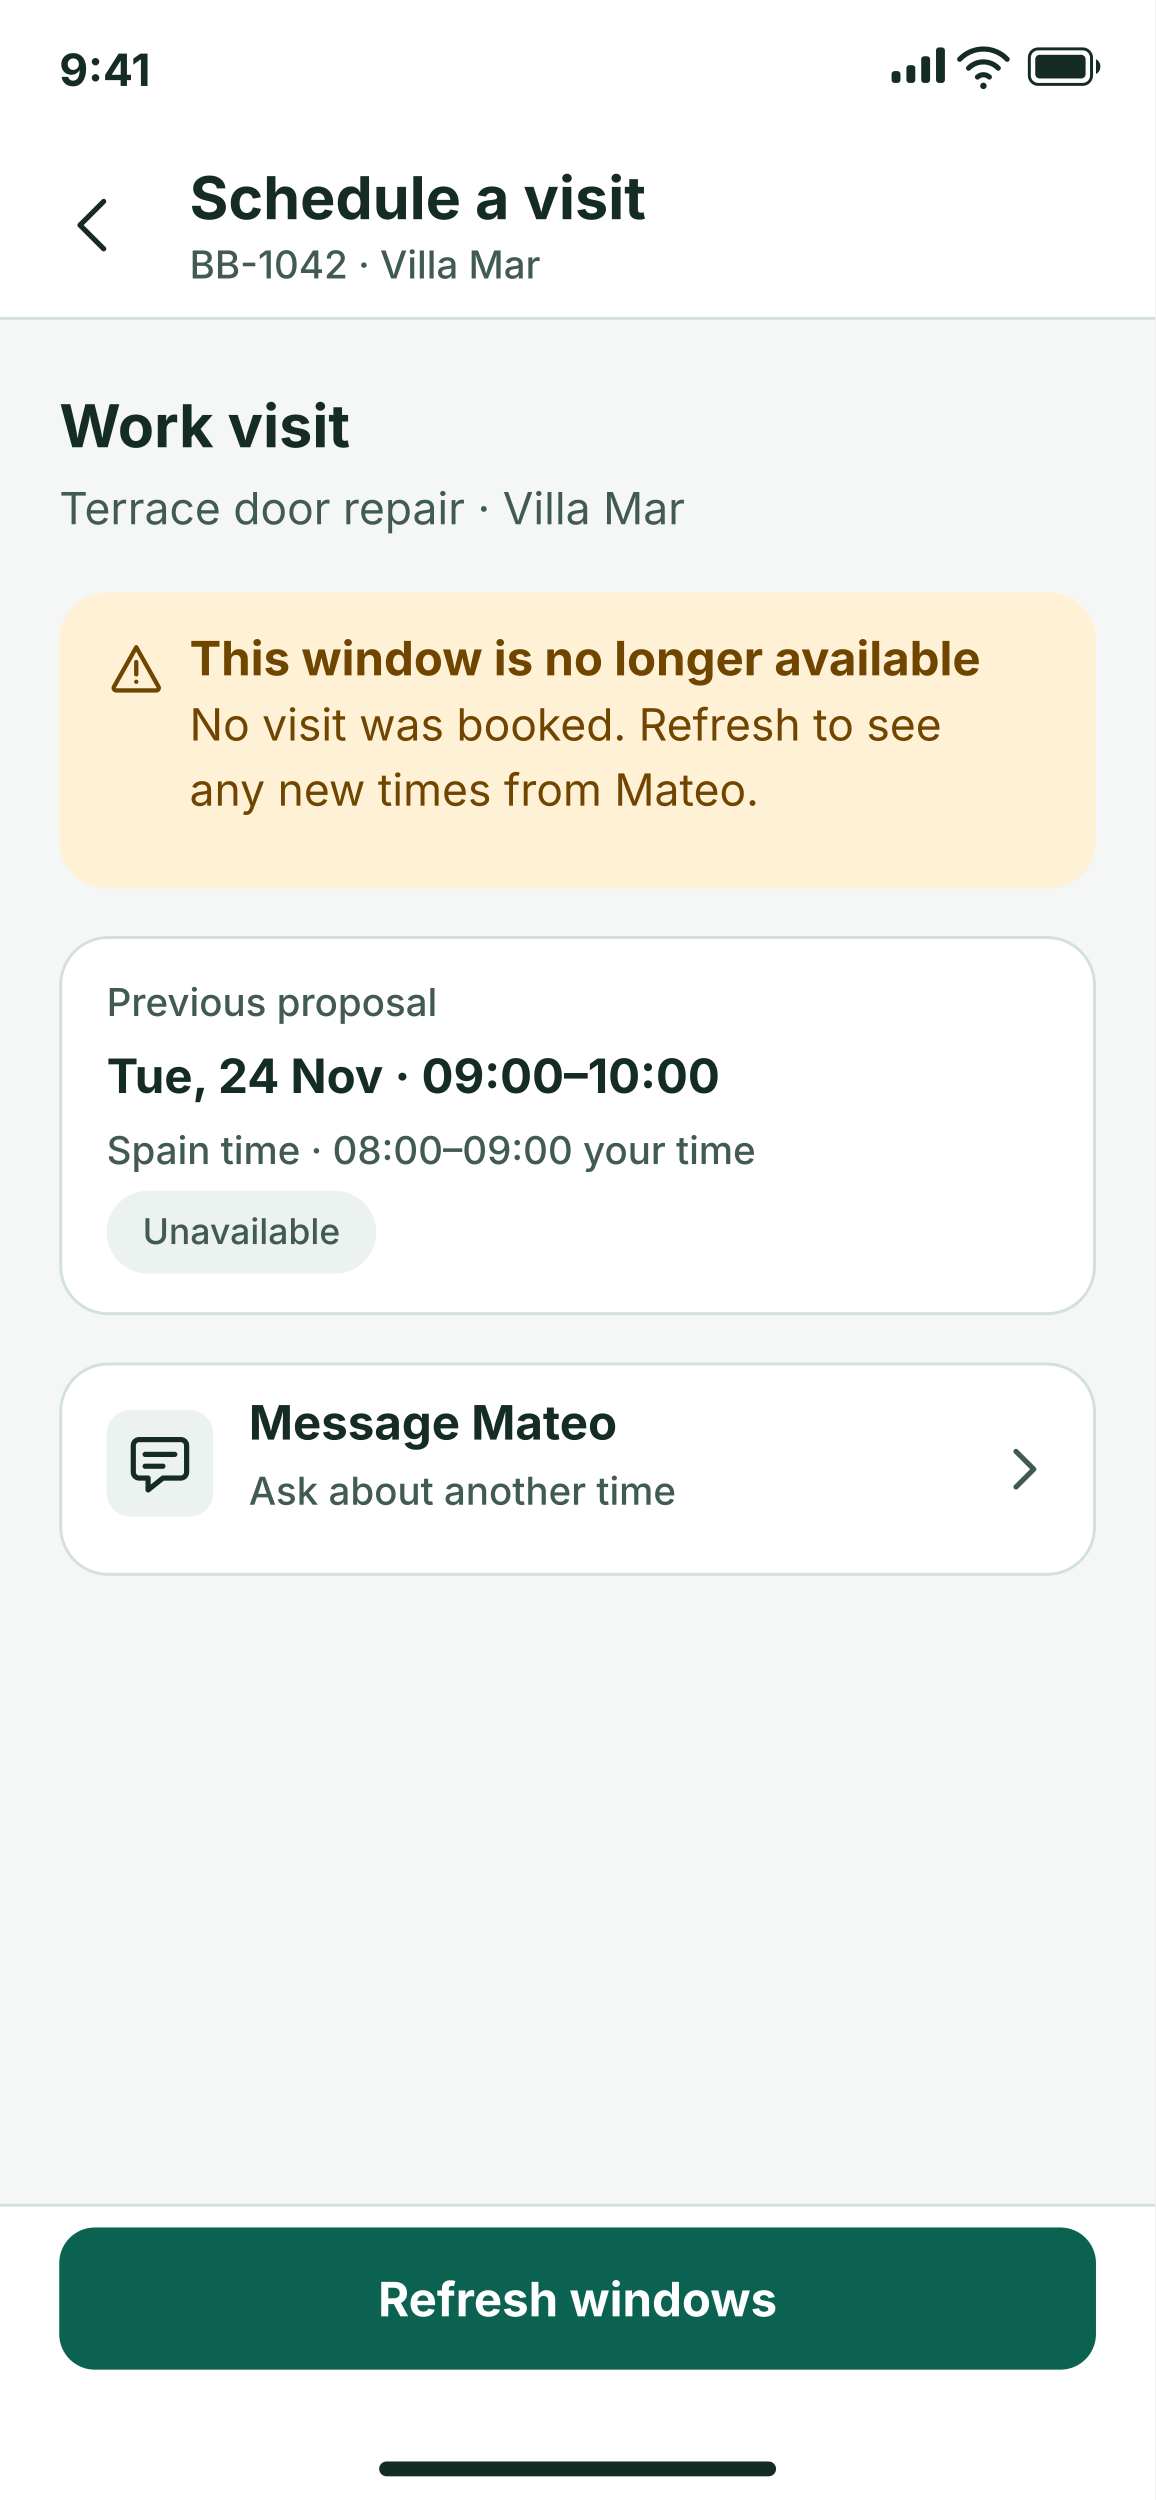
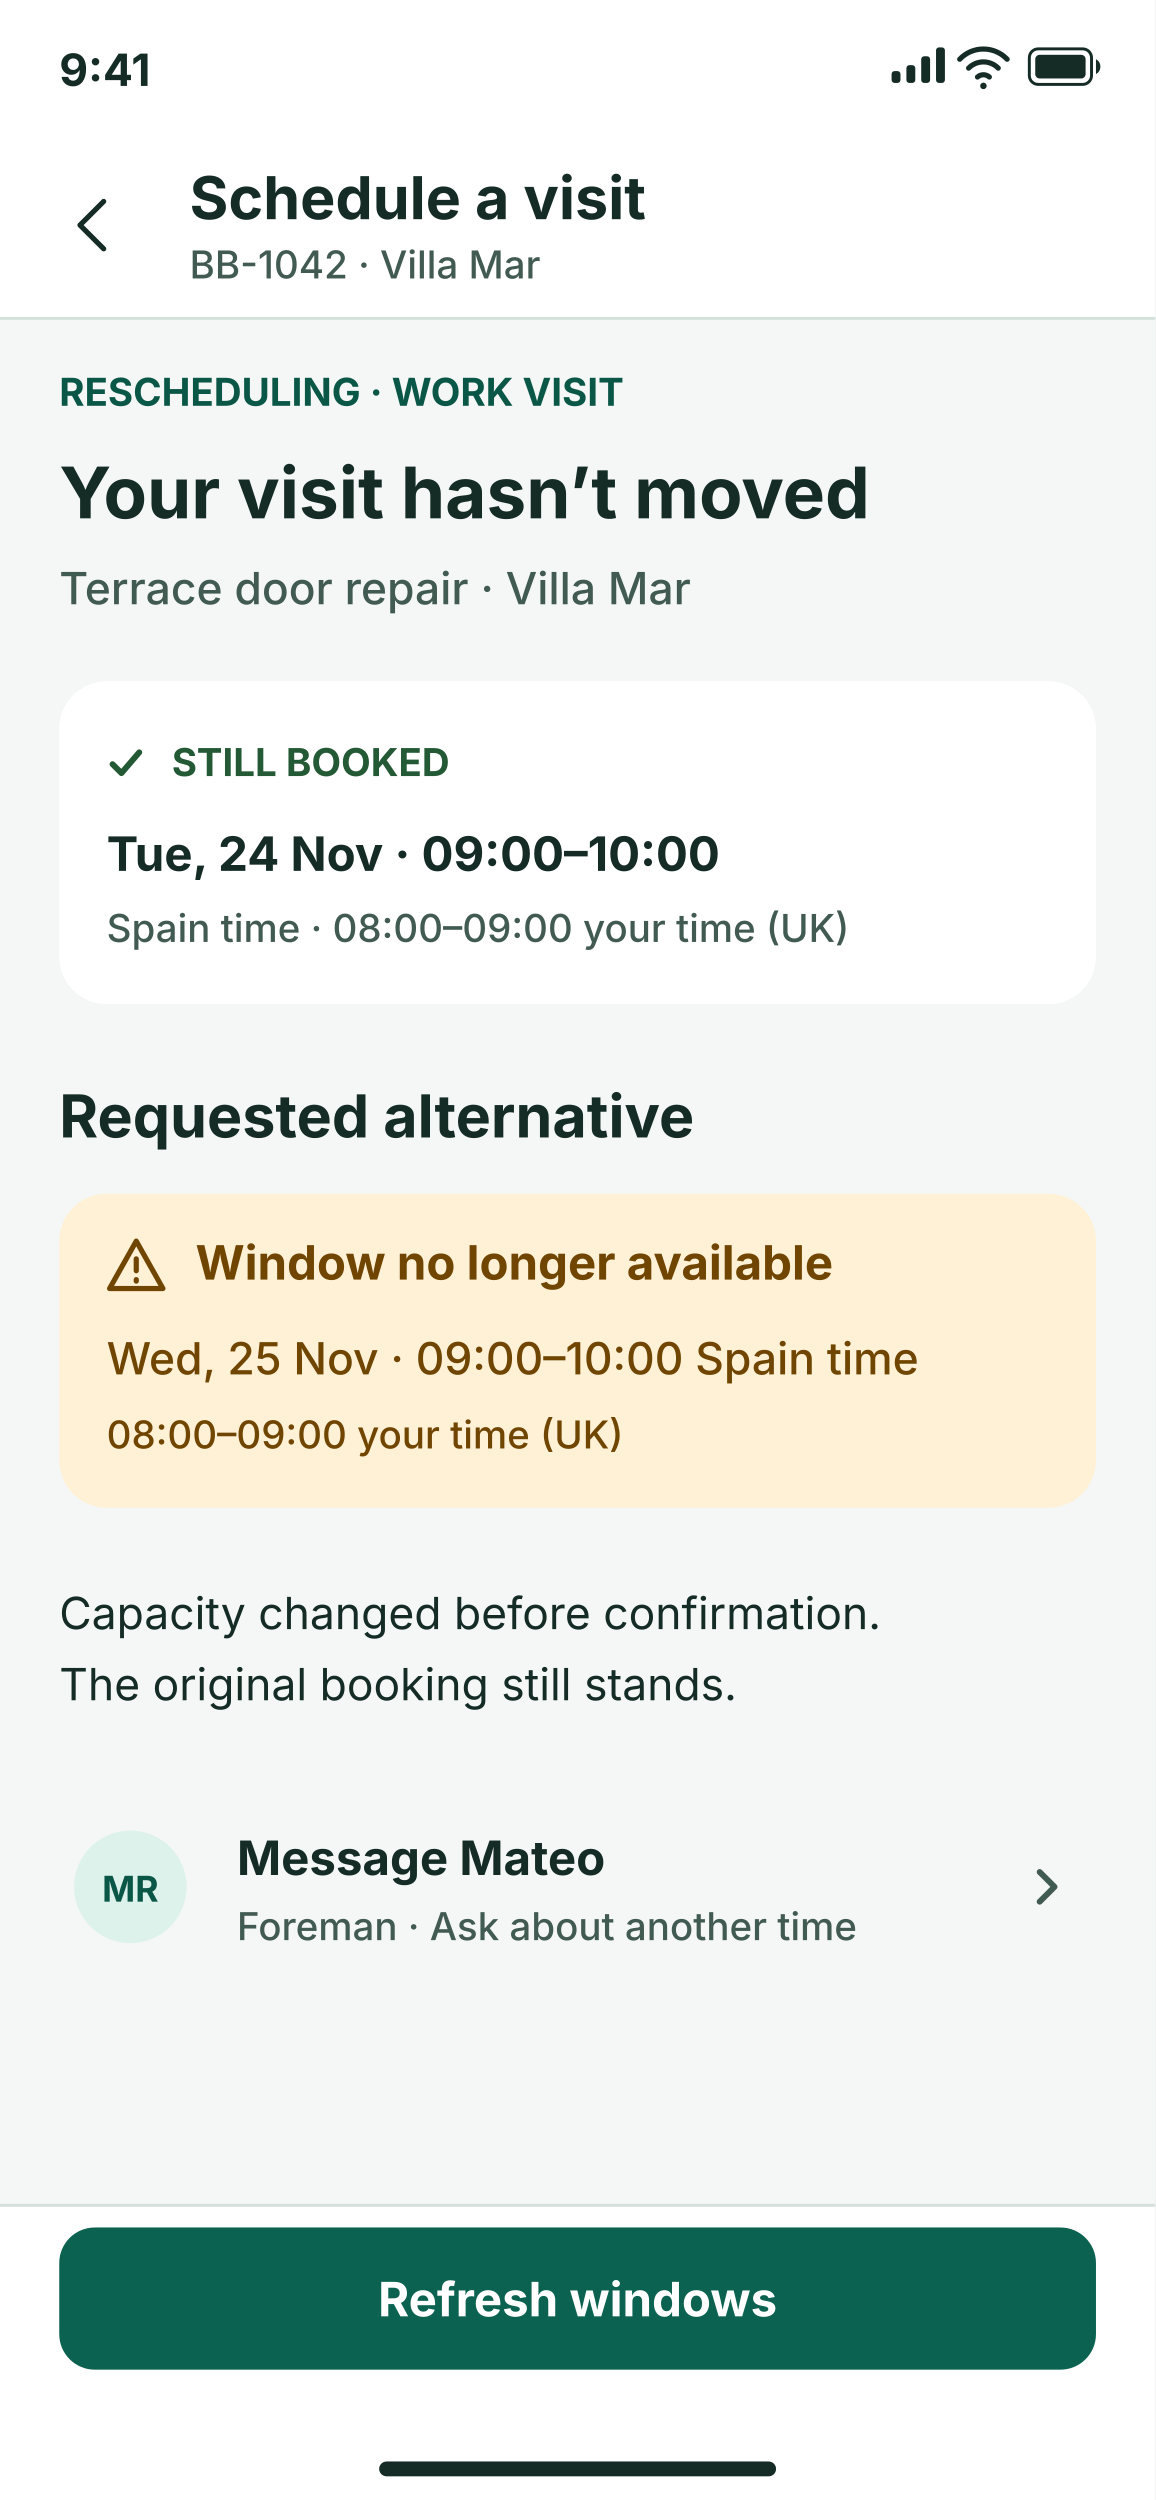
<svg xmlns="http://www.w3.org/2000/svg" width="390" height="844" viewBox="0 0 390 844" role="img" aria-labelledby="screen-title screen-desc" font-family="system-ui, -apple-system, BlinkMacSystemFont, 'Segoe UI', sans-serif">
  <rect x="0" y="0" width="390" height="844" fill="#F4F7F6" />
  <rect x="0" y="0" width="390" height="108" fill="#FFFFFF" />
  <g id="status-bar" aria-hidden="true" fill="#152C26">
    <text x="20" y="29" font-size="15" font-weight="700">9:41</text>
    <rect x="301" y="24" width="3" height="4" rx="1" />
    <rect x="306" y="22" width="3" height="6" rx="1" />
    <rect x="311" y="19" width="3" height="9" rx="1" />
    <rect x="316" y="16" width="3" height="12" rx="1" />
    <path d="M324 20a11 11 0 0 1 16 0m-13 3a7 7 0 0 1 10 0m-7 3a3 3 0 0 1 4 0" fill="none" stroke="#152C26" stroke-width="1.75" stroke-linecap="round" />
    <circle cx="332" cy="29" r="1.1" />
    <rect x="347.5" y="16.5" width="21" height="12" rx="3" fill="none" stroke="#152C26" />
    <rect x="349.5" y="18.5" width="17" height="8" rx="1.5" />
    <path d="M370 20v5c2-1 2-4 0-5z" />
  </g>
  <g id="header">
    <g aria-hidden="true" transform="translate(20 64)">
      <path d="m15 4-8 8 8 8" fill="none" stroke="#152C26" stroke-width="1.75" stroke-linecap="round" stroke-linejoin="round" />
    </g>
    <text x="64" y="74" fill="#152C26" font-size="20" font-weight="650">Schedule a visit</text>
    <text x="64" y="94" fill="#425B52" font-size="13" font-weight="450">BB-1042 · Villa Mar</text>
    <path d="M0 107.5H390" stroke="#D4E1DB" />
  </g>
  <g id="content">
-     <text x="20" y="151" fill="#152C26" font-size="20" font-weight="650">Work visit</text>
-     <text x="20" y="177" fill="#425B52" font-size="15">Terrace door repair · Villa Mar</text>
-     <rect x="20" y="200" width="350" height="100" rx="16" fill="#FFF1D5" />
-     <g aria-hidden="true" transform="translate(36 216) scale(0.8333333)">
-       <path d="M12 3l9 16a1 1 0 0 1-.9 1.5H3.9A1 1 0 0 1 3 19l9-16zm0 6v5m0 3h.01" fill="none" stroke="#704500" stroke-width="1.75" stroke-linecap="round" stroke-linejoin="round" />
-     </g>
-     <text x="64" y="228" fill="#704500" font-size="16" font-weight="650">This window is no longer available</text>
-     <text x="64" y="250" fill="#704500" font-size="15">No visit was booked. Refresh to see</text>
-     <text x="64" y="272" fill="#704500" font-size="15">any new times from Mateo.</text>
-     <rect x="20.5" y="316.5" width="349" height="127" rx="16" fill="#FFFFFF" stroke="#D4E1DB" />
-     <text x="36" y="343" fill="#425B52" font-size="13" font-weight="450">Previous proposal</text>
-     <text x="36" y="369" fill="#152C26" font-size="16" font-weight="650">Tue, 24 Nov · 09:00–10:00</text>
-     <text x="36" y="393" fill="#425B52" font-size="13" font-weight="450">Spain time · 08:00–09:00 your time</text>
-     <rect x="36" y="402" width="91" height="28" rx="14" fill="#EBF2EF" />
-     <text x="81.5" y="420" fill="#425B52" font-size="12" font-weight="550" text-anchor="middle">Unavailable</text>
-     <rect x="20.5" y="460.5" width="349" height="71" rx="16" fill="#FFFFFF" stroke="#D4E1DB" />
-     <rect x="36" y="476" width="36" height="36" rx="8" fill="#EBF2EF" />
-     <g aria-hidden="true" transform="translate(42 482)">
-       <path d="M5 4h14a2 2 0 0 1 2 2v9a2 2 0 0 1-2 2h-6l-5 4v-4H5a2 2 0 0 1-2-2V6a2 2 0 0 1 2-2zm2 5h10M7 13h6" fill="none" stroke="#152C26" stroke-width="1.75" stroke-linecap="round" stroke-linejoin="round" />
-     </g>
-     <text x="84" y="486" fill="#152C26" font-size="16" font-weight="650">Message Mateo</text>
-     <text x="84" y="508" fill="#425B52" font-size="13" font-weight="450">Ask about another time</text>
-     <g aria-hidden="true" transform="translate(334 484)">
-       <path d="m9 6 6 6-6 6" fill="none" stroke="#425B52" stroke-width="1.75" stroke-linecap="round" stroke-linejoin="round" />
-     </g>
+     <text x="20" y="137" font-size="13" font-weight="650" fill="#0B5747">RESCHEDULING · WORK VISIT</text>
+     <text x="20" y="175" font-size="24" font-weight="700" fill="#152C26">Your visit hasn’t moved</text>
+     <text x="20" y="204" font-size="15" font-weight="450" fill="#425B52">Terrace door repair · Villa Mar</text>
+     <rect x="20" y="230" width="350" height="109" rx="16" fill="#FFFFFF" />
+     <path d="m38 258 3 3 6-7" fill="none" stroke="#245936" stroke-width="2" stroke-linecap="round" stroke-linejoin="round" />
+     <text x="58" y="262" font-size="13" font-weight="650" fill="#245936">STILL BOOKED</text>
+     <text x="36" y="294" font-size="16" font-weight="650" fill="#152C26">Tue, 24 Nov · 09:00–10:00</text>
+     <text x="36" y="318" font-size="13" font-weight="450" fill="#425B52">Spain time · 08:00–09:00 your time (UK)</text>
+     <text x="20" y="384" font-size="20" font-weight="650" fill="#152C26">Requested alternative</text>
+     <rect x="20" y="403" width="350" height="106" rx="16" fill="#FFF1D5" />
+     <path d="m37 435 9-16 9 16z m9-10v4m0 3v.5" fill="none" stroke="#704500" stroke-width="1.75" stroke-linecap="round" stroke-linejoin="round" />
+     <text x="66" y="432" font-size="16" font-weight="650" fill="#704500">Window no longer available</text>
+     <text x="36" y="464" font-size="15" font-weight="550" fill="#704500">Wed, 25 Nov · 09:00–10:00 Spain time</text>
+     <text x="36" y="489" font-size="13" font-weight="450" fill="#704500">08:00–09:00 your time (UK)</text>
+     <text x="20" y="550" font-size="15" font-weight="400" fill="#152C26">Capacity changed before confirmation.</text>
+     <text x="20" y="574" font-size="15" font-weight="400" fill="#152C26">The original booking still stands.</text>
+     <circle cx="44" cy="637" r="19" fill="#DCF2EA" />
+     <text x="44" y="642" font-size="12" font-weight="700" fill="#0B5747" text-anchor="middle">MR</text>
+     <text x="80" y="633" font-size="16" font-weight="650" fill="#152C26">Message Mateo</text>
+     <text x="80" y="655" font-size="13" font-weight="450" fill="#425B52">Foreman · Ask about another time</text>
+     <path d="m351 632 5 5-5 5" fill="none" stroke="#425B52" stroke-width="2" stroke-linecap="round" stroke-linejoin="round" />
  </g>
  <g id="action-bar">
    <rect x="0" y="744" width="390" height="100" fill="#FFFFFF" />
    <path d="M0 744.5H390" stroke="#D4E1DB" />
    <rect x="20" y="752" width="350" height="48" rx="12" fill="#0B6250" />
    <text x="195" y="782" fill="#FFFFFF" font-size="16" font-weight="650" text-anchor="middle">Refresh windows</text>
  </g>
  <rect id="home-indicator" x="128" y="831" width="134" height="5" rx="2.5" fill="#152C26" aria-hidden="true" />
</svg>
